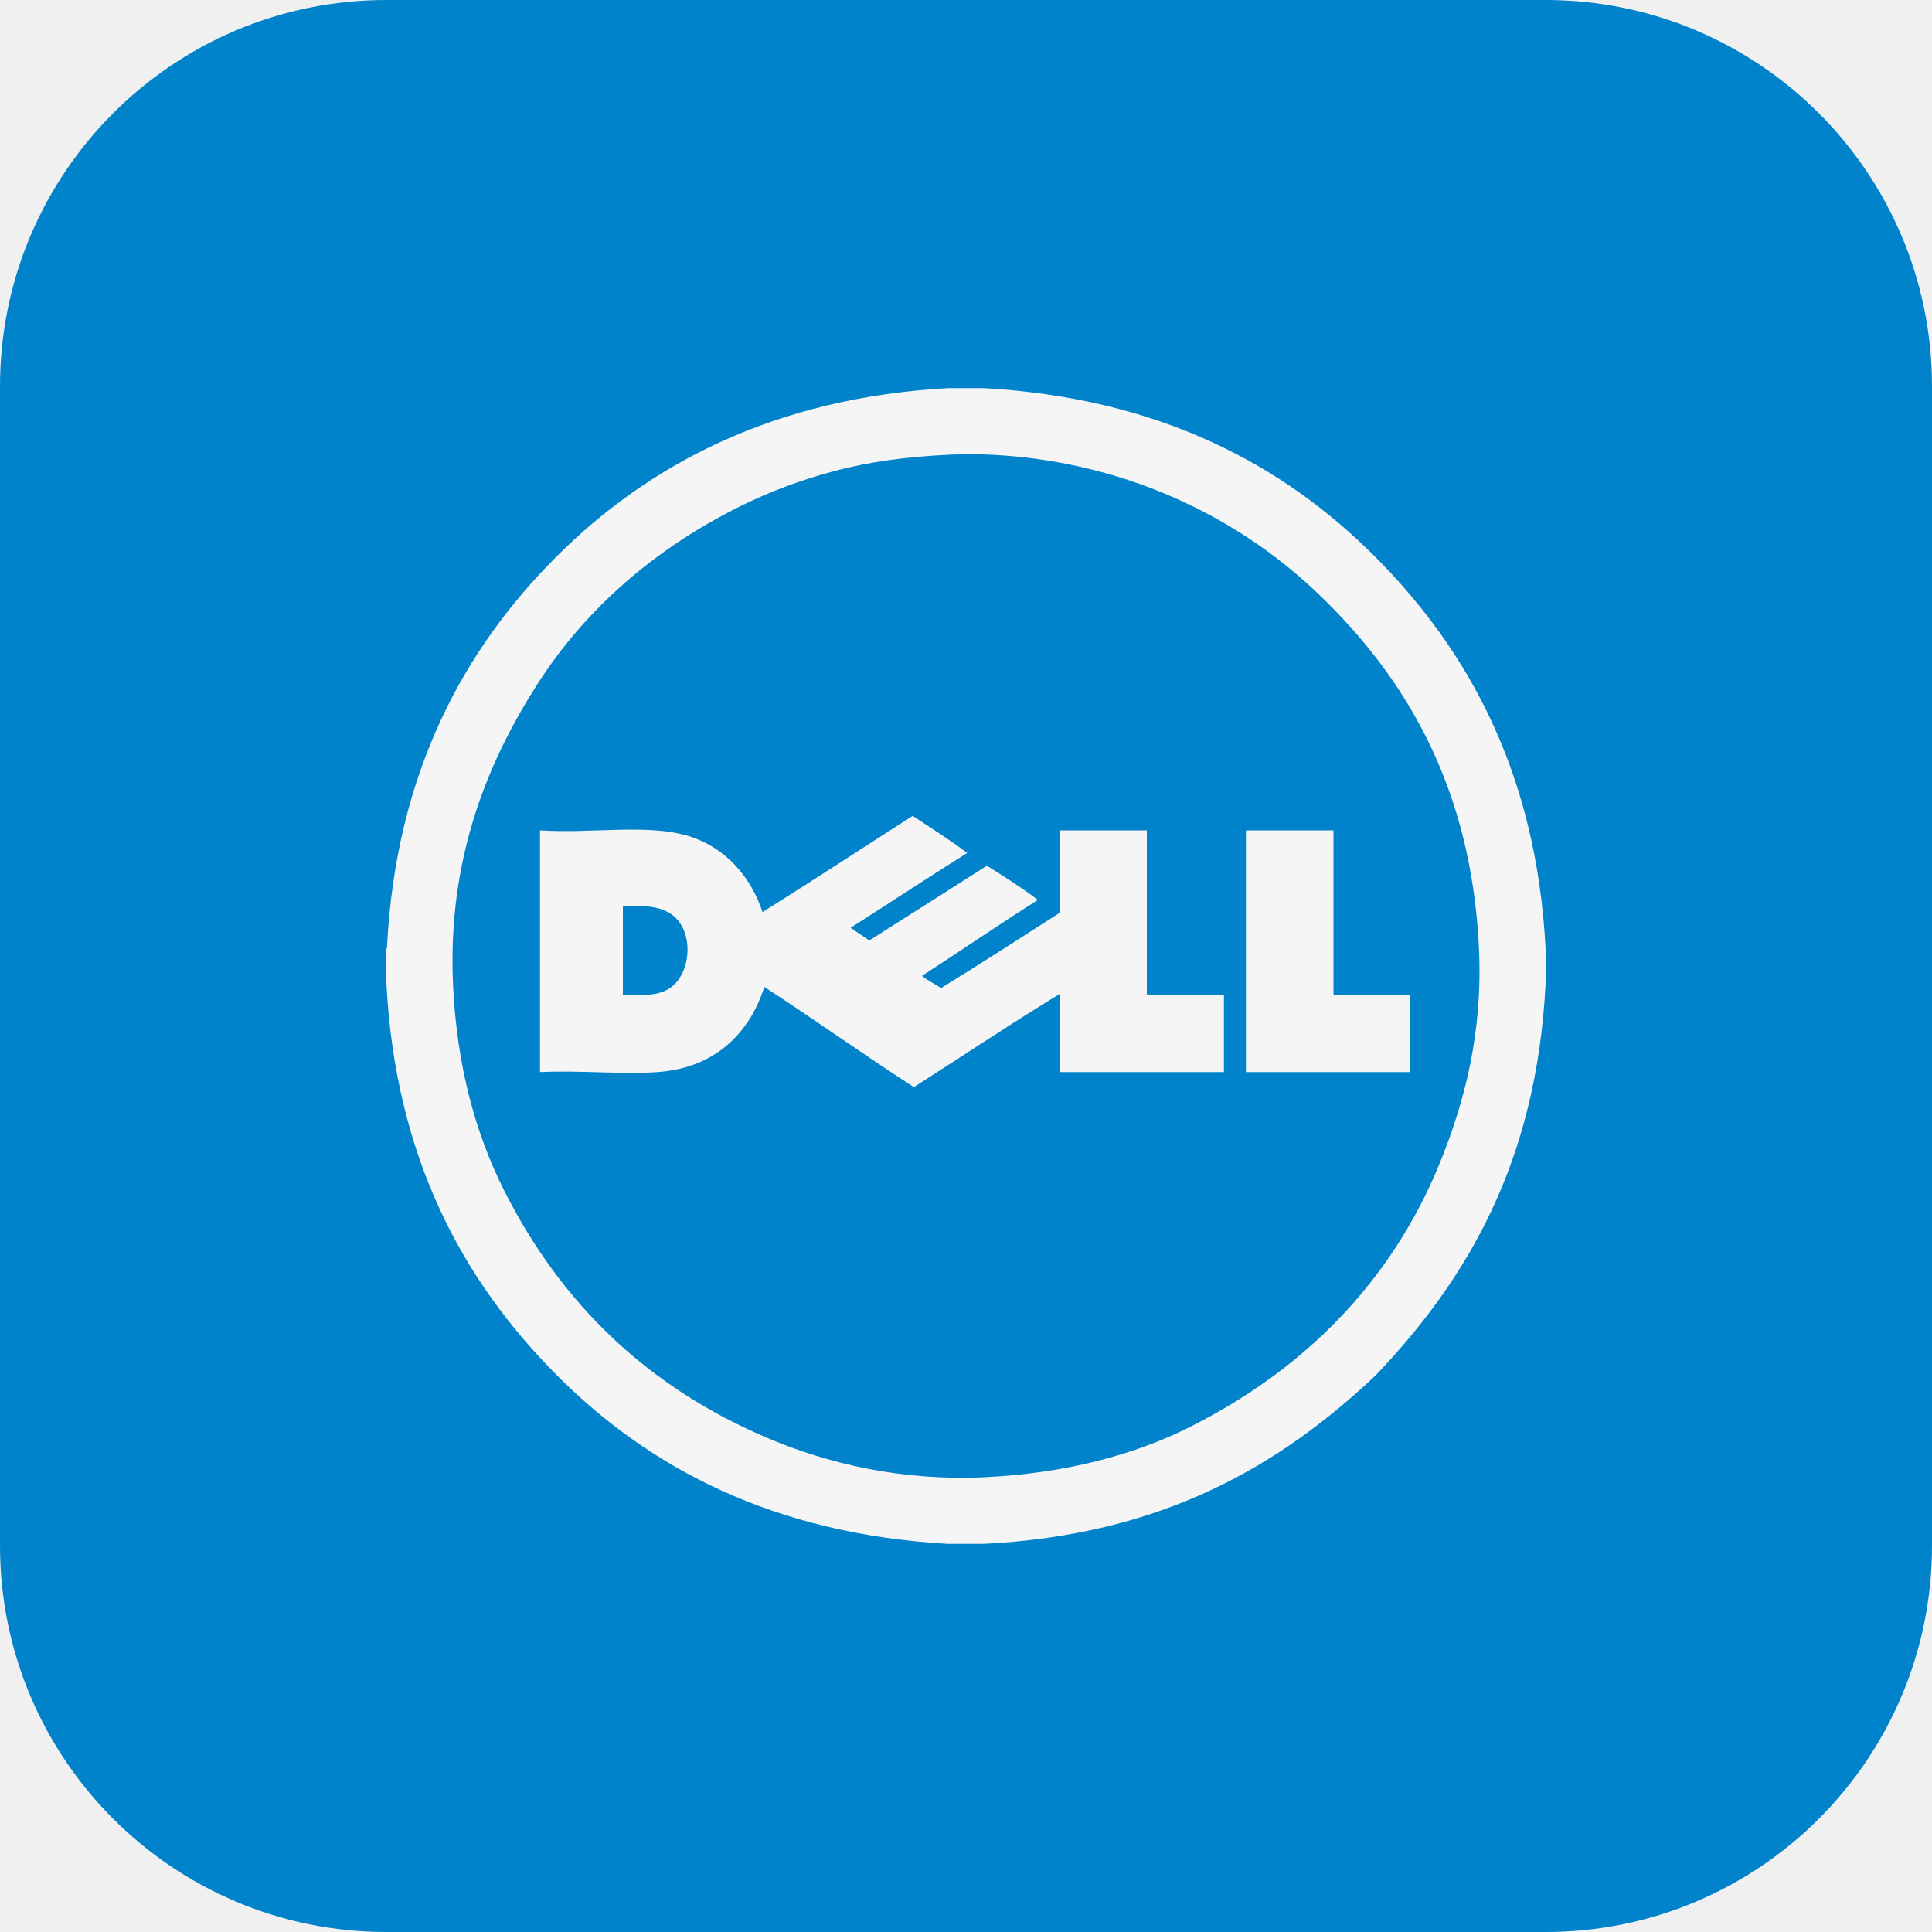
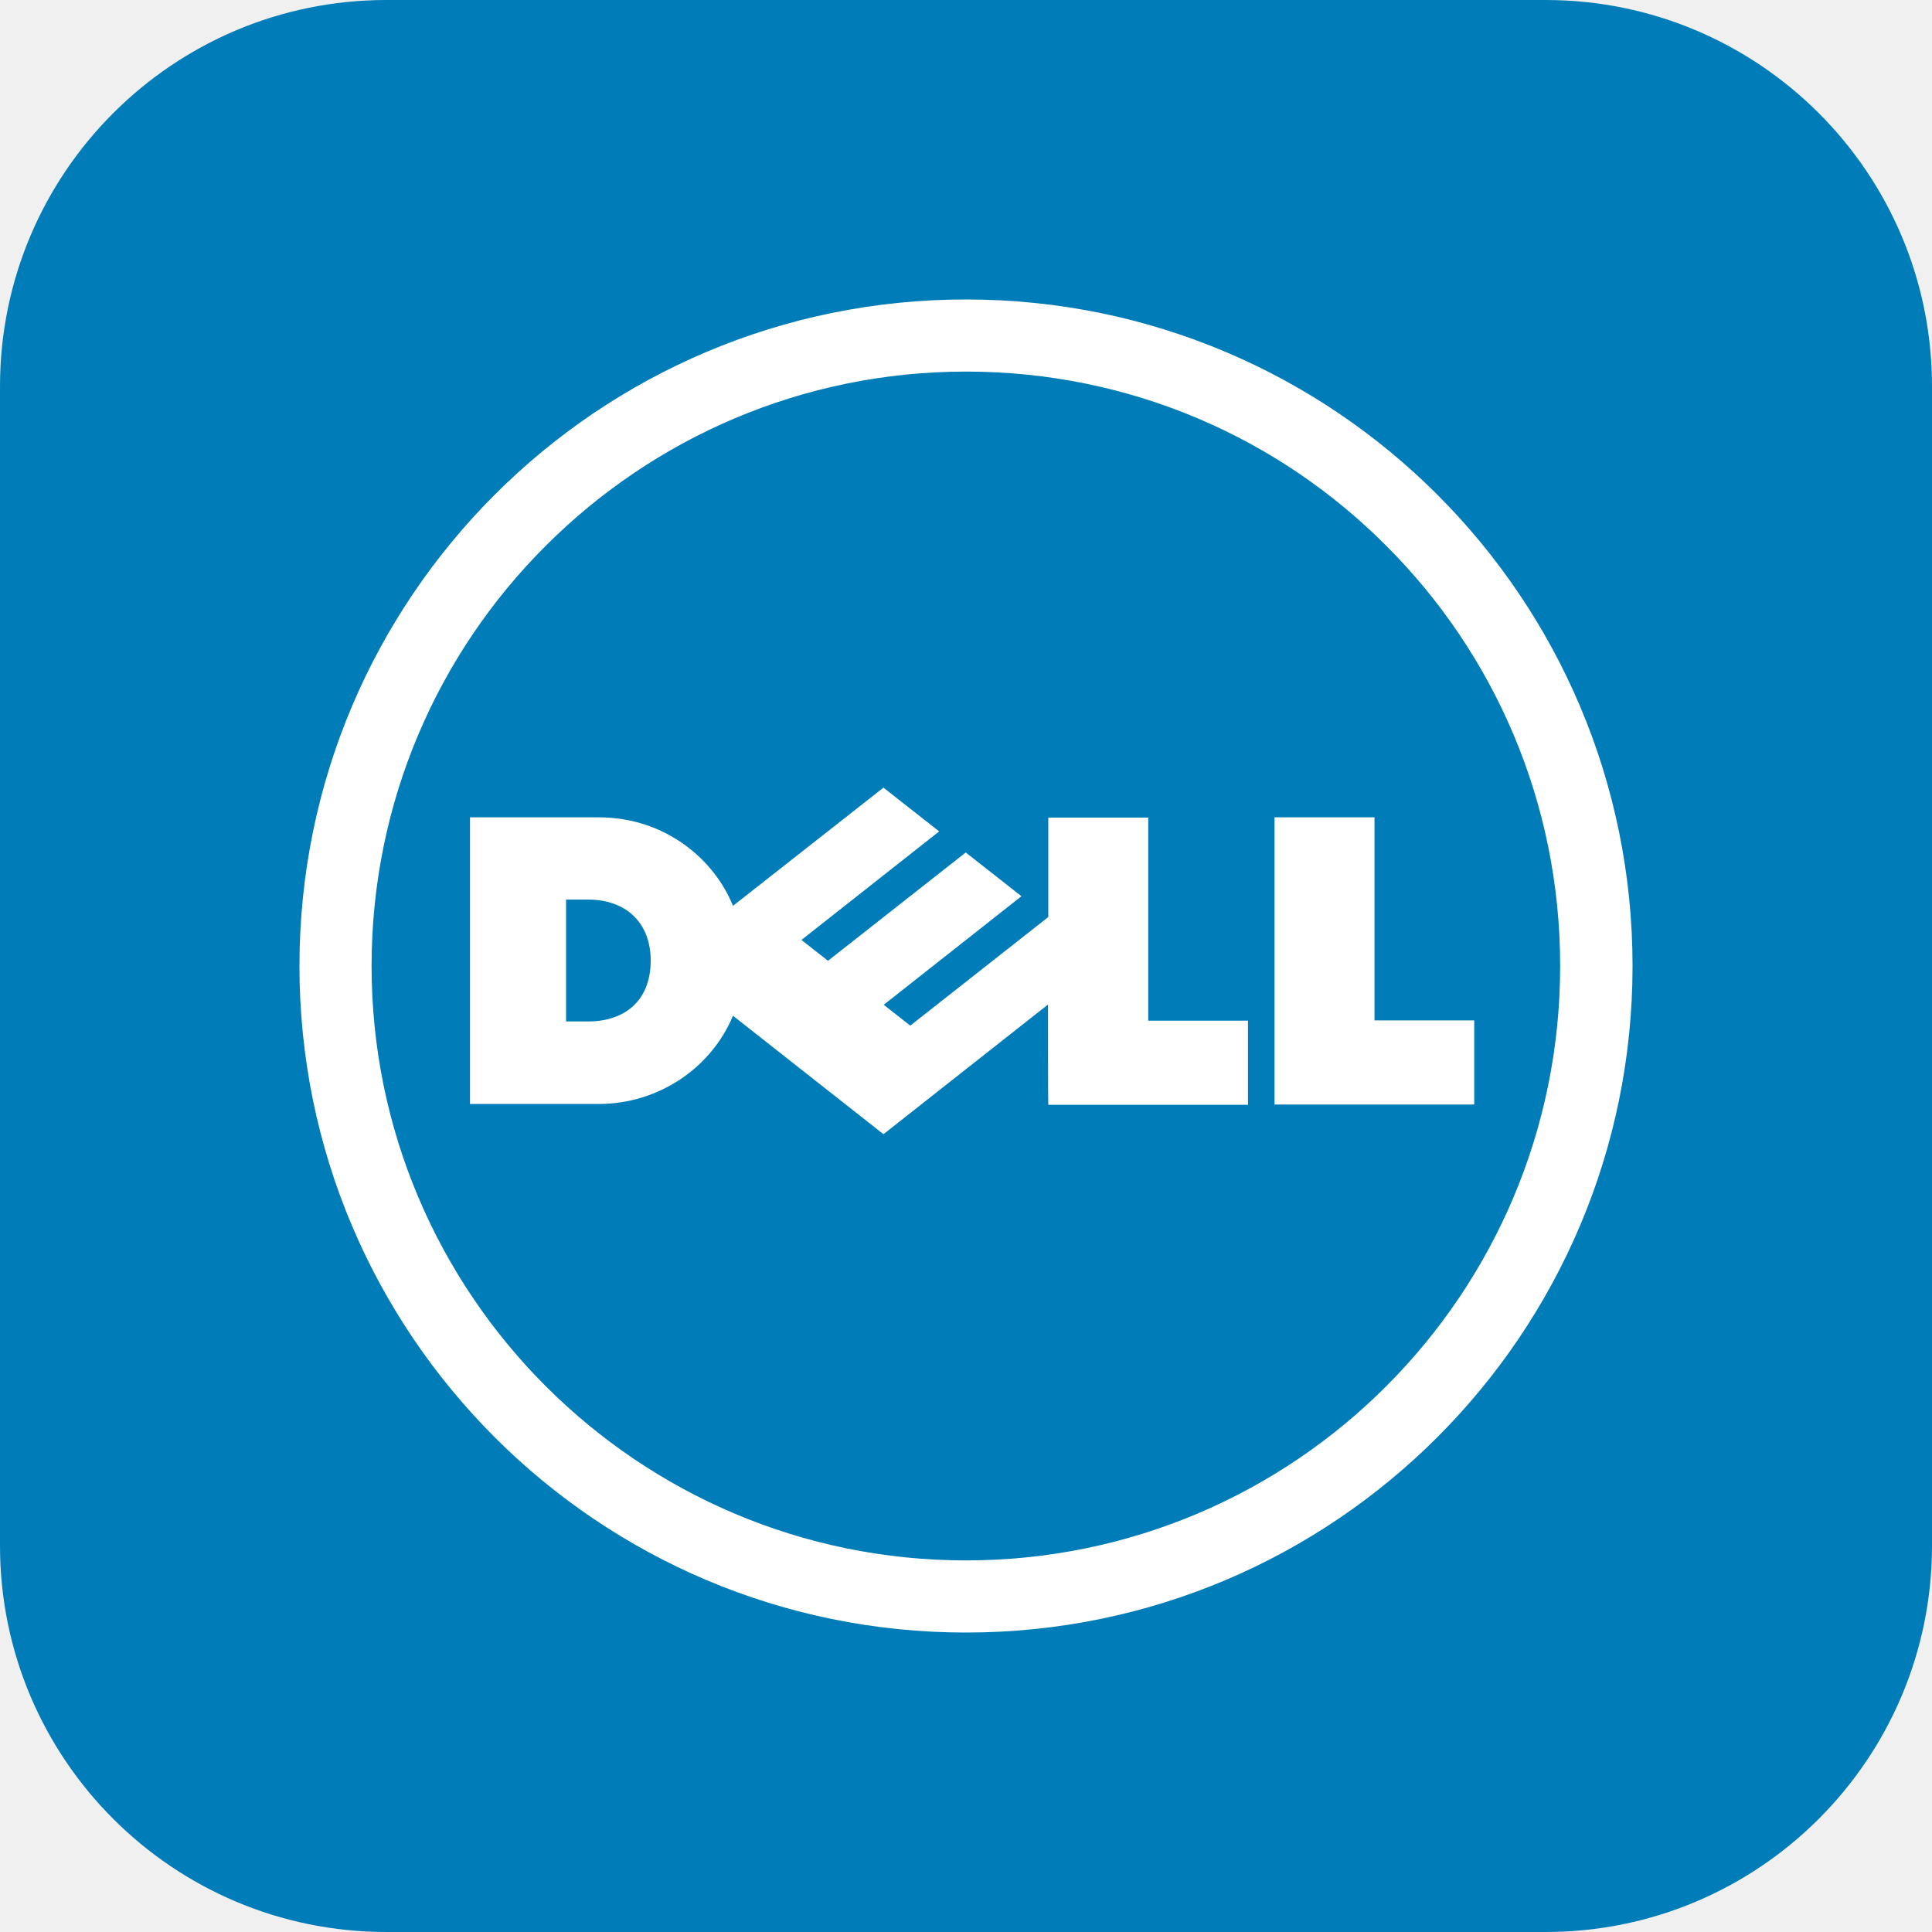
<svg xmlns="http://www.w3.org/2000/svg" viewBox="0 0 256 256" width="256" height="256">
  <defs>
    <clipPath id="bgc">
      <rect width="256" height="256" rx="51.2" />
    </clipPath>
-     <filter id="f_o15" color-interpolation-filters="sRGB">
-       <feFlood flood-color="#f5f5f5" result="c" />
-       <feComposite in="c" in2="SourceAlpha" operator="in" />
-     </filter>
  </defs>
-   <rect width="256" height="256" rx="51.2" fill="#0083ca" />
-   <g opacity="1" transform="translate(128,128) rotate(0)" filter="url(#f_o15)">
-     <svg x="-76.8" y="-76.8" width="153.6" height="153.6" viewBox="16.548 14.778 463.846 463.846">
-       <g id="SVGRepo_bgCarrier" stroke-width="0" />
-       <g id="SVGRepo_tracerCarrier" stroke-linecap="round" stroke-linejoin="round" />
-       <g id="SVGRepo_iconCarrier">
-         <g fill="#0083ca">
-           <path d="M241.281 15.478h14.379C325.601 19.422 375.469 45.98 412.44 83.2c36.972 37.22 64.301 86.31 67.953 156.548v13.915c-3.551 71.361-31.363 118.459-67.953 156.78-38.437 36.4-85.688 63.979-157.012 67.488h-14.147c-69.932-3.952-119.809-30.499-156.78-67.721C47.53 372.99 20.2 323.901 16.548 253.663v-13.915c.182-.051.271-.194.232-.464 3.497-69.97 30.976-119.57 67.722-156.316 36.915-36.917 87.3-63.665 156.779-67.49zm-45.457 33.165c-13.78 3.69-26.138 8.376-37.339 13.915-34.094 16.859-62.21 40.979-81.869 71.896-19.188 30.178-35.802 68.999-33.396 119.904 1.517 32.093 8.84 59.089 20.408 82.101 22.845 45.437 57.625 78.916 105.758 99.264 23.802 10.062 53.295 17.12 86.507 15.538 31.857-1.517 59.462-8.678 82.333-20.177 44.824-22.538 80.149-57.312 99.728-105.293 9.902-24.271 17.39-52.31 15.771-86.276-3.064-64.343-29.237-107.971-63.778-141.241-17.091-16.462-37.671-30.465-61.923-40.586-23.531-9.82-54.164-17.101-86.972-15.539-16.129.768-31.344 2.776-45.228 6.494z" />
-           <path d="M227.135 186.637c7.348 4.866 14.864 9.565 21.801 14.843-15.671 9.84-31.034 19.989-46.616 29.918 2.366 1.809 5.056 3.293 7.421 5.102 15.712-9.954 31.429-19.902 47.081-29.918 7.02 4.345 13.931 8.798 20.41 13.684-15.684 9.906-30.842 20.336-46.385 30.381 2.303 1.873 5.126 3.224 7.652 4.871 16.065-9.833 31.73-20.066 47.544-30.149v-32.934h34.789v65.635c9.817.54 20.642.077 30.847.23v30.847h-65.636v-31.311c-19.284 11.716-39.046 24.965-58.444 37.34-20.201-13.117-39.67-26.97-59.836-40.122-5.842 18.517-19.717 32.447-42.675 34.093-14.318 1.024-30.588-.765-47.08 0v-96.712c20.618 1.366 43.258-2.757 59.604 2.319 14.453 4.489 24.7 16.021 29.454 30.382 20.181-12.675 40.038-25.672 60.069-38.499zm-115.963 36.876v34.788c8.287.041 14.59.522 19.481-3.246 7.277-5.605 8.743-19.5 2.319-26.904-4.287-4.94-11.525-5.977-21.569-5.334-.268.039-.251.367-.231.696zM360.722 192.435h34.788v65.866h30.614v30.847h-65.636v-96.017c-.018-.329-.037-.657.234-.696z" />
-         </g>
-       </g>
+   <rect width="256" height="256" rx="51.2" fill="#007db8" />
+   <g opacity="1" transform="translate(128,128) rotate(0)">
+     <svg x="-88.32" y="-88.32" width="176.64" height="176.64" viewBox="0 0 512 512">
+       <path fill="#ffffff" d="M256 27.7c-63 0-120.1 25.6-161.4 66.9C53.2 135.9 27.7 193 27.7 256s25.6 120.1 66.9 161.4S193 484.3 256 484.3s120.2-25.6 161.4-66.9c41.3-41.3 66.8-98.4 66.8-161.4c0-63.1-25.5-120.2-66.8-161.4c-41.2-41.4-98.3-66.9-161.4-66.9M256 0c141.4 0 256 114.6 256 256c0 141.3-114.6 256-256 256C114.7 512 0 397.4 0 256S114.7 0 256 0M134.9 253.9c0-14.9-9.9-23.4-23.9-23.4h-8.6v46.8h8.3c13.1.1 24.2-7 24.2-23.4m152.6 16.9l-63.2 49.8l-57.8-45.5c-8.3 20-28.5 33.9-51.7 33.9H65.5V198.9h49.4c25.9 0 44.6 16.5 51.6 34l57.8-45.4l21.4 16.8l-52.9 41.7l10.2 8l52.9-41.6l21.4 16.8l-52.9 41.7l10.2 8l53-41.7V199H326v78h38.3v32.3h-76.7c-.1-.2-.1-38.5-.1-38.5m125.4 6.1h38.3v32.3h-76.7V198.9h38.4z" />
    </svg>
  </g>
</svg>
